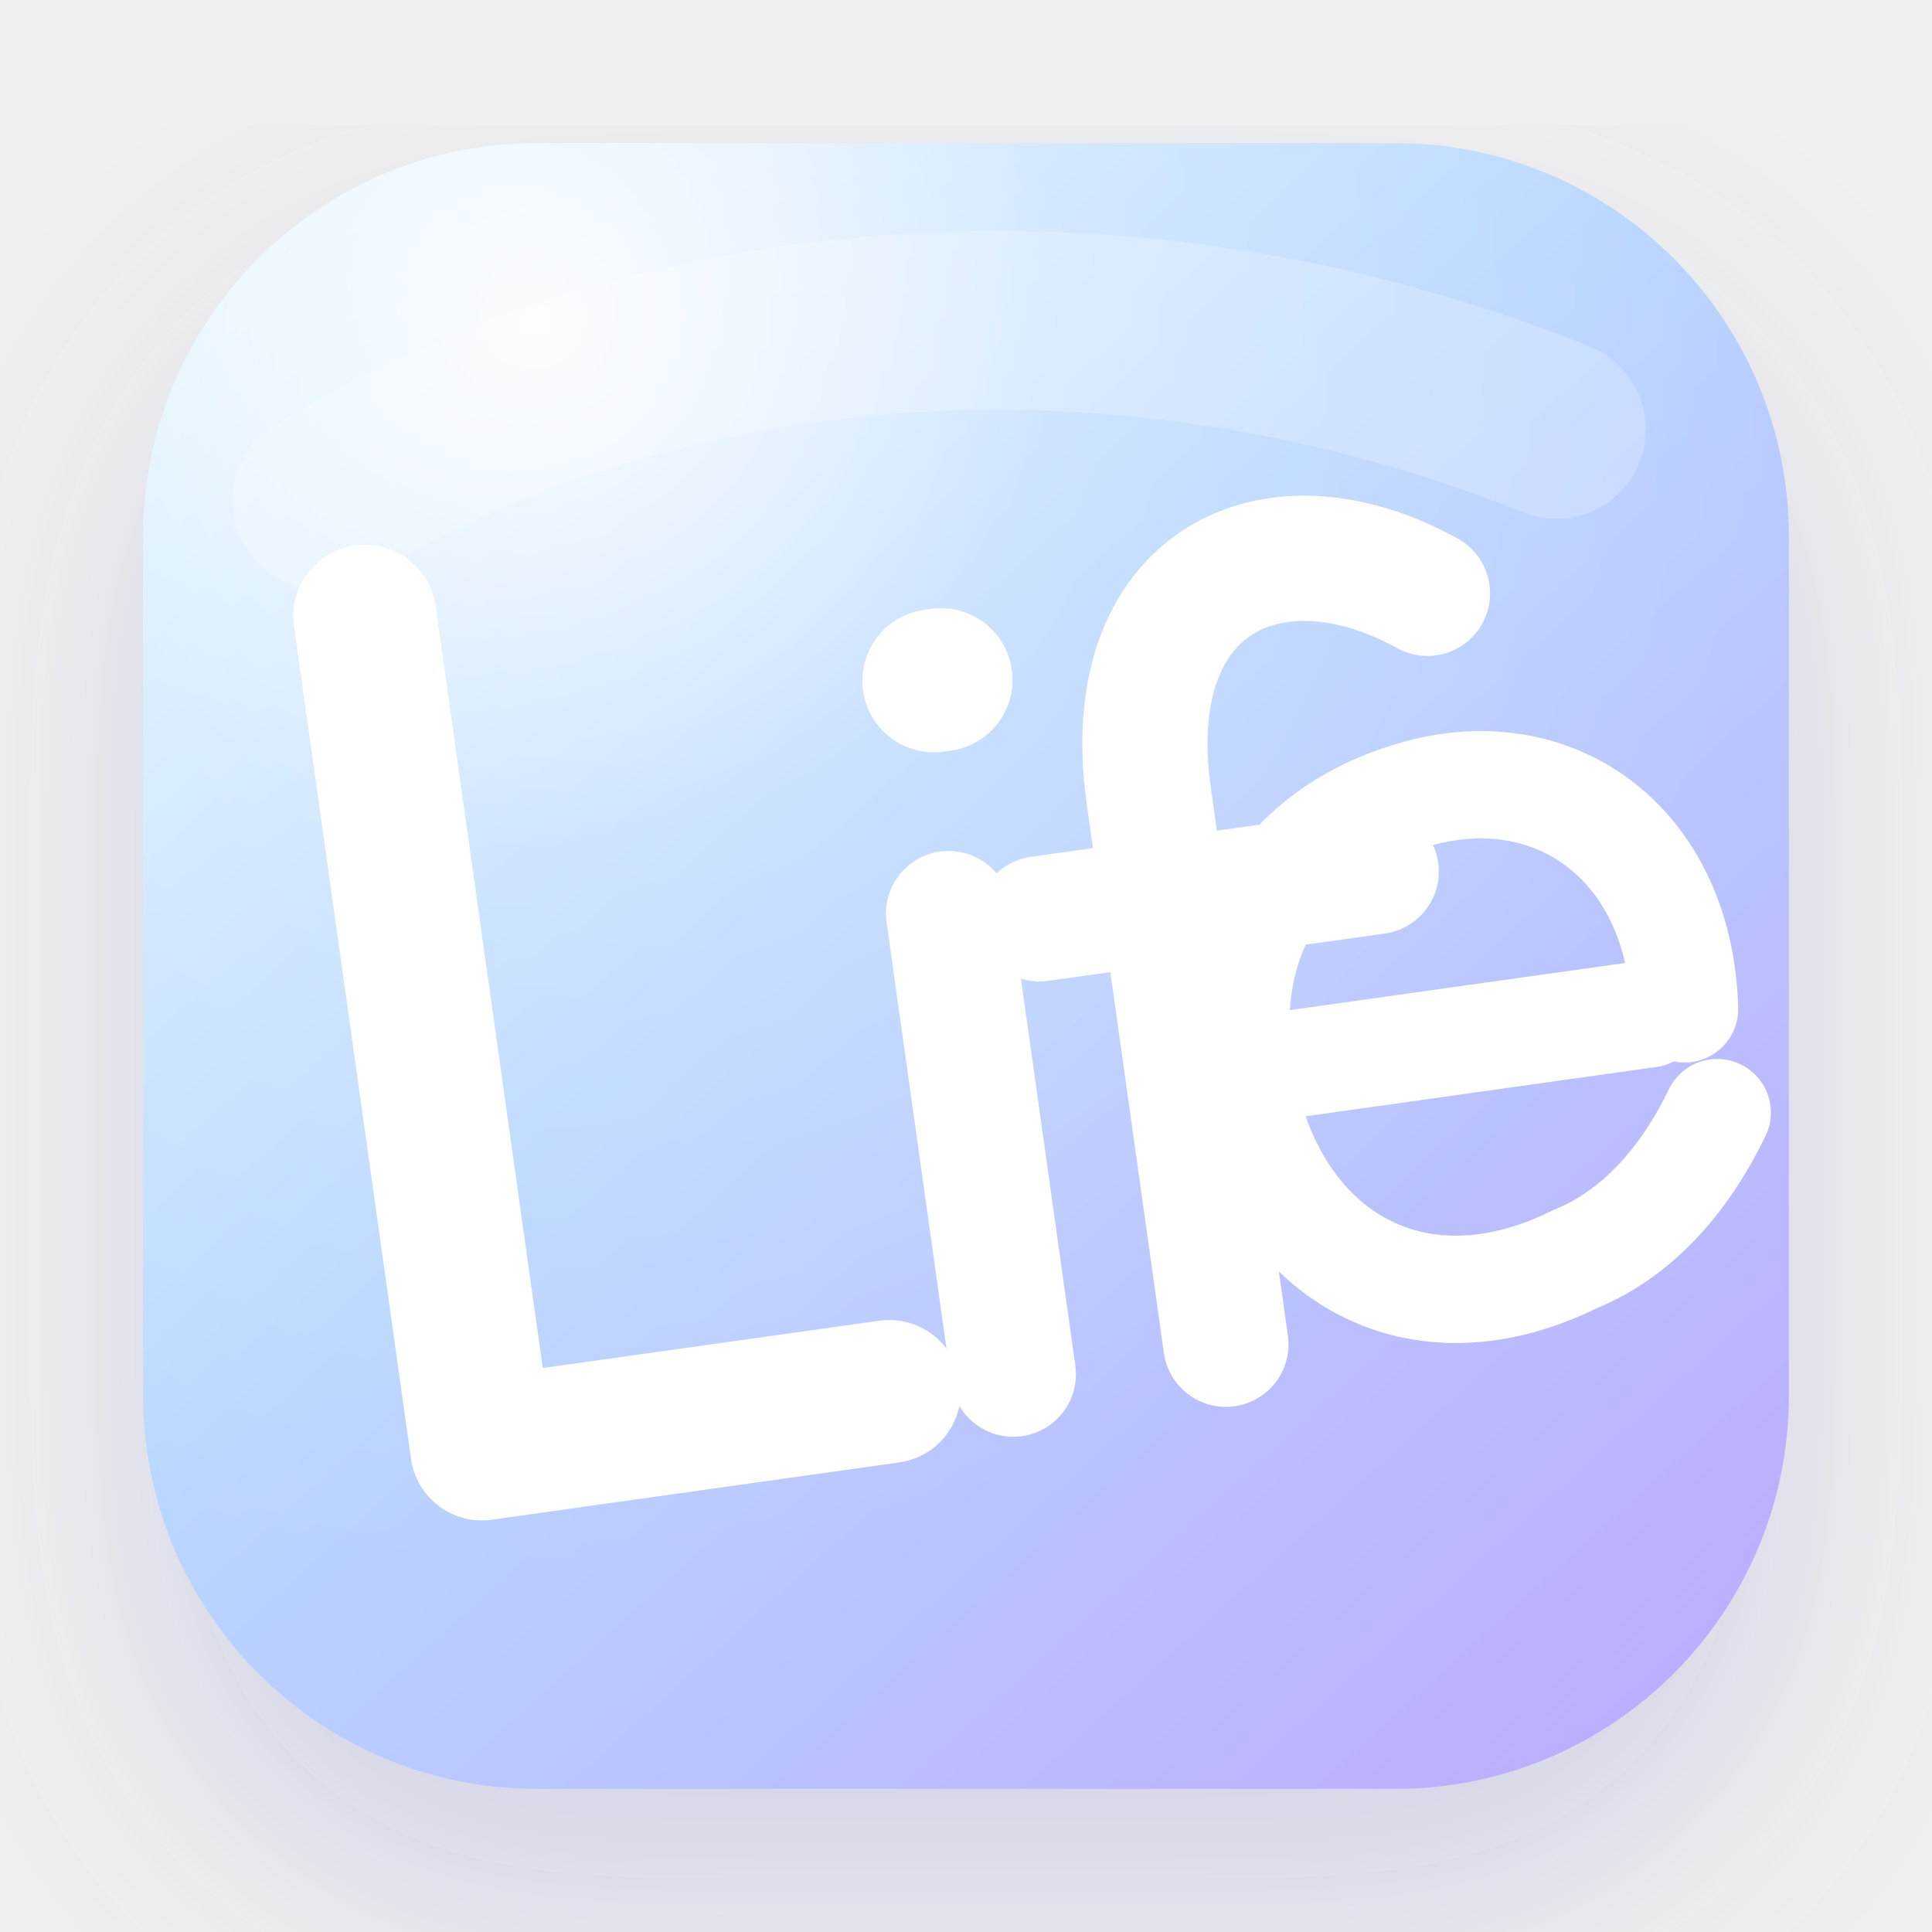
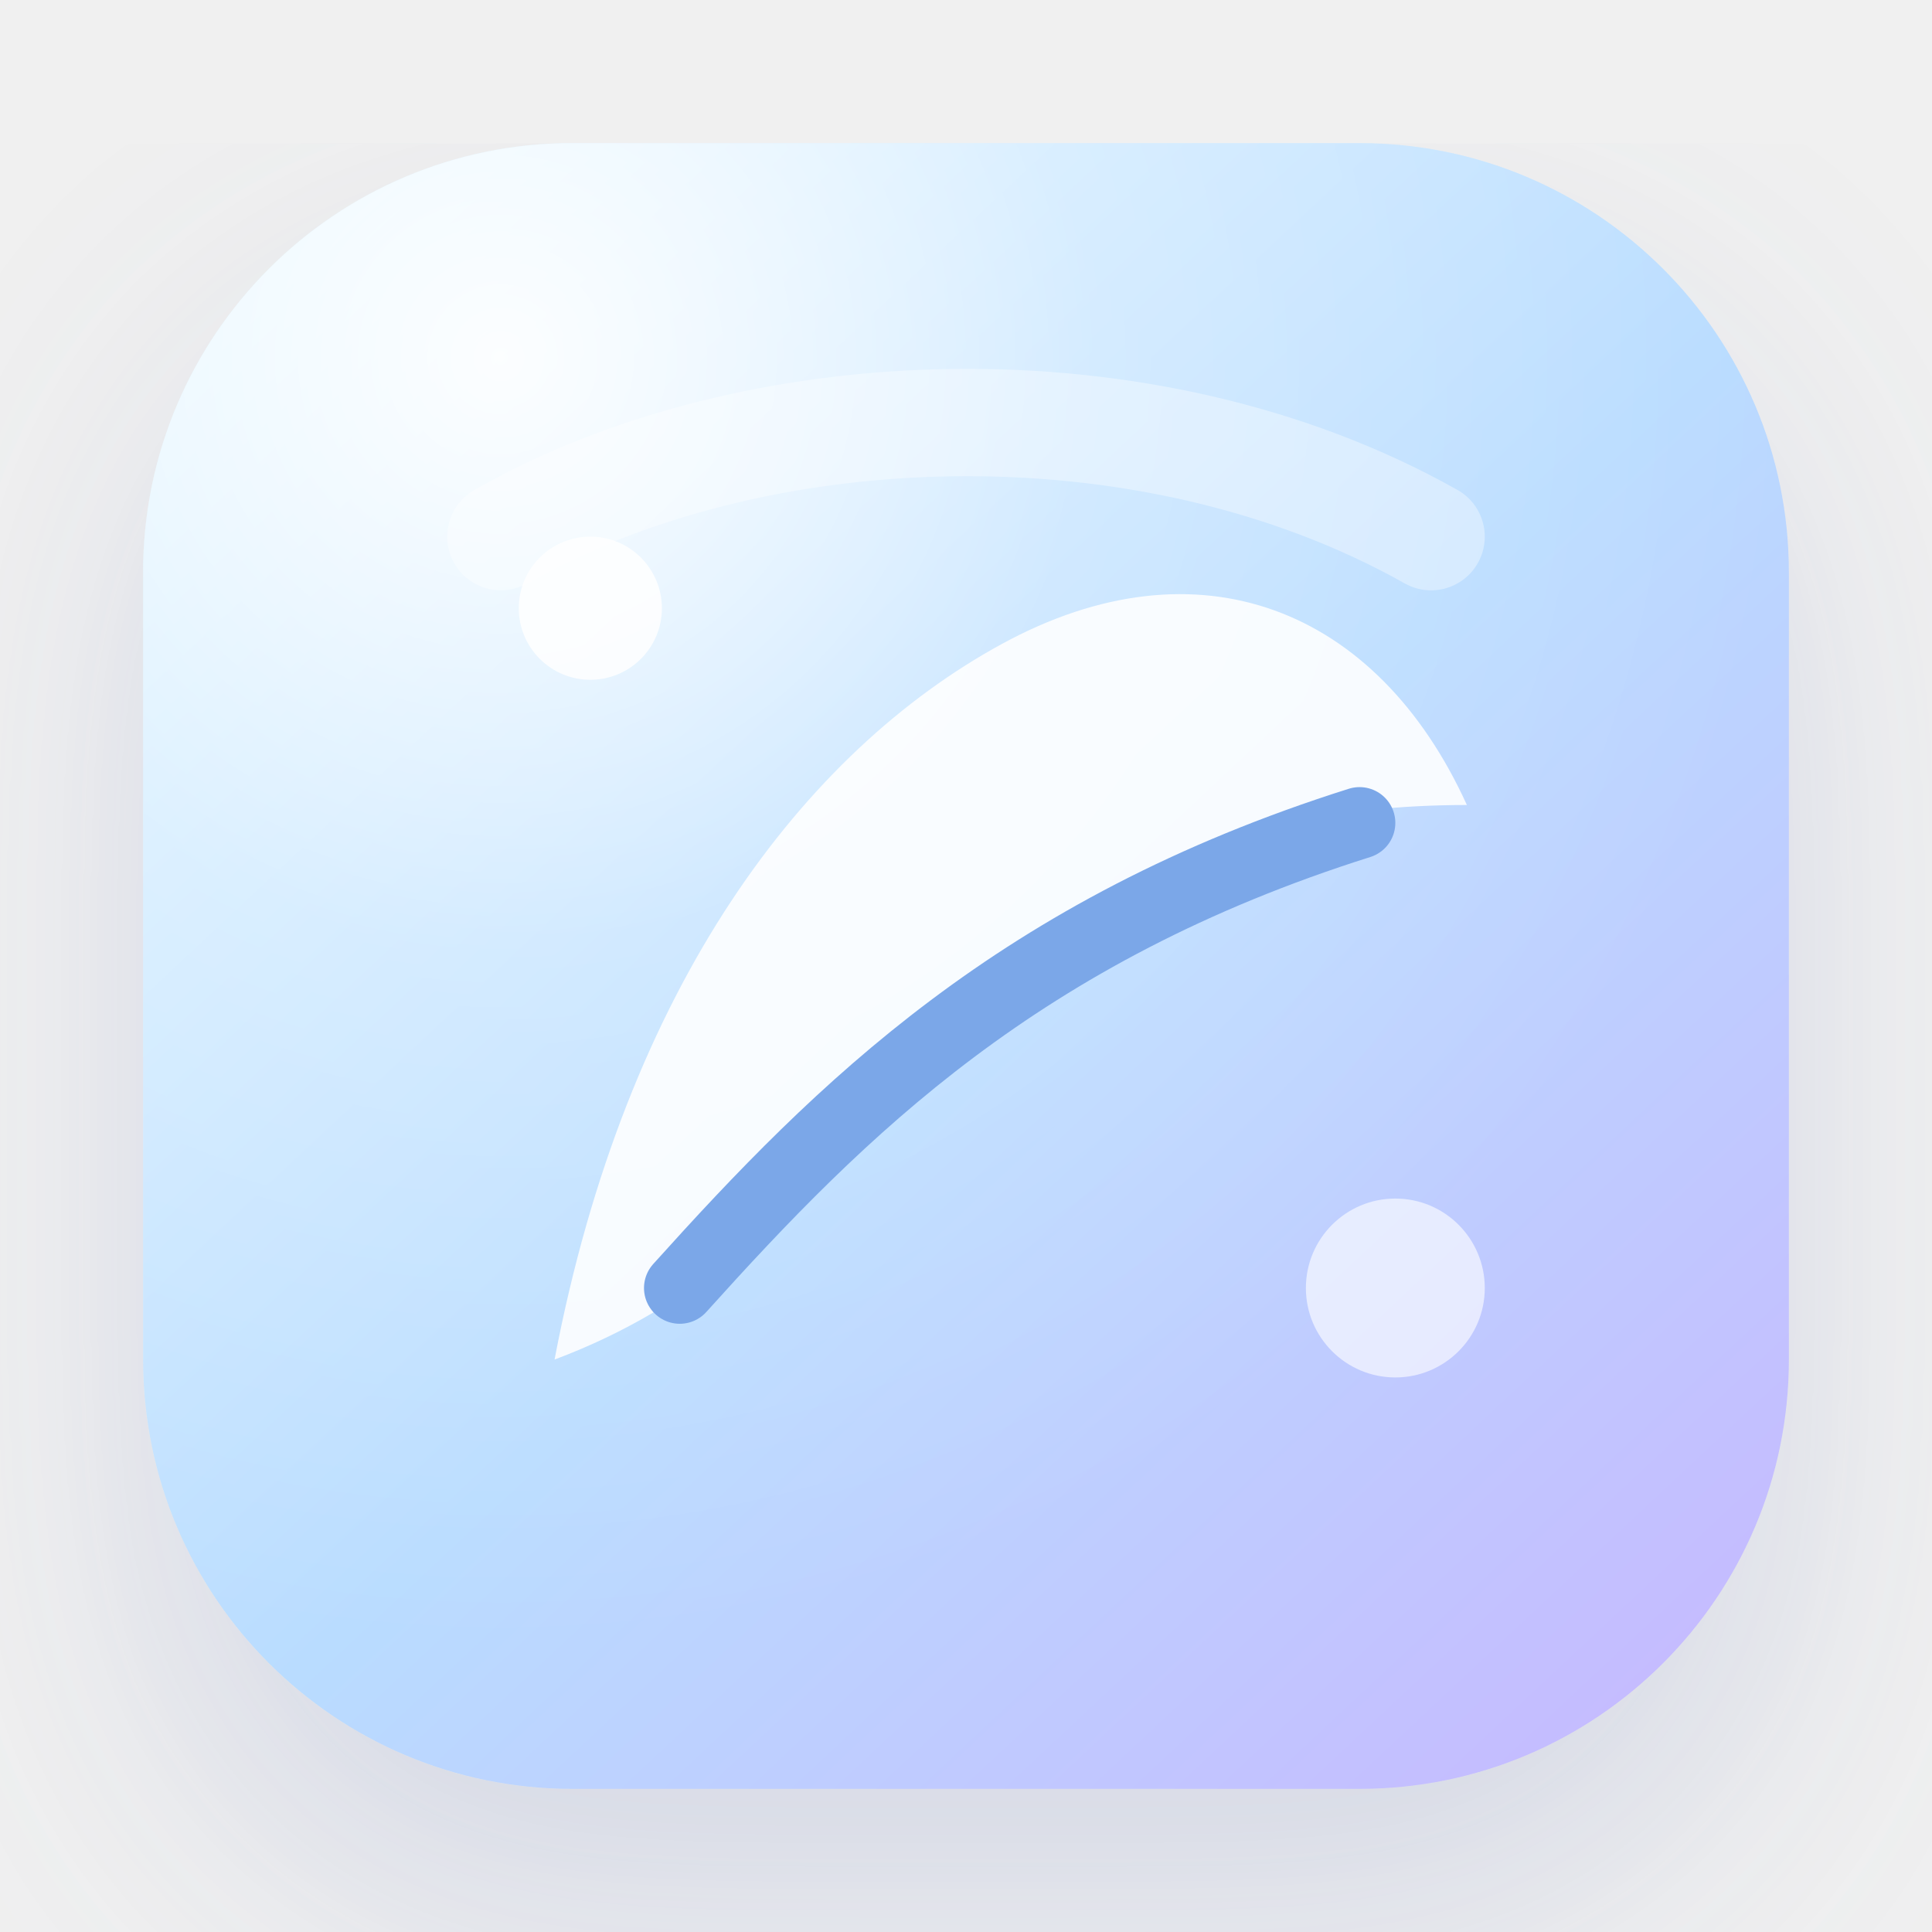
- <svg xmlns="http://www.w3.org/2000/svg" viewBox="0 0 108 108" role="img" aria-label="Life Log">
+ <svg xmlns="http://www.w3.org/2000/svg" viewBox="0 0 108 108" role="img" aria-label="生命力日志">
  <defs>
-     <linearGradient id="sky" x1="13" y1="8" x2="98" y2="102" gradientUnits="userSpaceOnUse">
-       <stop offset="0" stop-color="#dff4ff" />
-       <stop offset="0.42" stop-color="#b9d7ff" />
-       <stop offset="1" stop-color="#bca8ff" />
+     <linearGradient id="bg" x1="10" y1="8" x2="98" y2="102" gradientUnits="userSpaceOnUse">
+       <stop offset="0" stop-color="#e4f7ff" />
+       <stop offset="0.52" stop-color="#b9dcff" />
+       <stop offset="1" stop-color="#c7b6ff" />
    </linearGradient>
-     <radialGradient id="glow" cx="30" cy="18" r="70" gradientUnits="userSpaceOnUse">
-       <stop offset="0" stop-color="#ffffff" stop-opacity="0.9" />
-       <stop offset="0.42" stop-color="#ffffff" stop-opacity="0.22" />
+     <radialGradient id="glow" cx="28" cy="20" r="72" gradientUnits="userSpaceOnUse">
+       <stop offset="0" stop-color="#ffffff" stop-opacity="0.92" />
+       <stop offset="0.46" stop-color="#ffffff" stop-opacity="0.22" />
      <stop offset="1" stop-color="#ffffff" stop-opacity="0" />
    </radialGradient>
-     <filter id="softShadow" x="-20%" y="-20%" width="140%" height="140%">
-       <feDropShadow dx="0" dy="7" stdDeviation="7" flood-color="#6b74c7" flood-opacity="0.22" />
+     <filter id="shadow" x="-20%" y="-20%" width="140%" height="140%">
+       <feDropShadow dx="0" dy="8" stdDeviation="8" flood-color="#7282be" flood-opacity="0.2" />
    </filter>
  </defs>
-   <rect x="8" y="8" width="92" height="92" rx="22" fill="url(#sky)" filter="url(#softShadow)" />
-   <rect x="8" y="8" width="92" height="92" rx="22" fill="url(#glow)" />
-   <path d="M18 28C36 17 62 14 87 24" fill="none" stroke="#ffffff" stroke-opacity="0.22" stroke-width="10" stroke-linecap="round" />
-   <g transform="translate(0 4) rotate(-8 54 54)" fill="none" stroke="#ffffff" stroke-linecap="round" stroke-linejoin="round">
-     <path d="M24 26V73H47" stroke-width="8" />
-     <path d="M54 47V73" stroke-width="7" />
-     <path d="M55 34H55.4" stroke-width="8" />
-     <path d="M66 73V42C66 30 75 27 83 33" stroke-width="7" />
-     <path d="M59 48H78" stroke-width="7" />
-     <path d="M92 58H72" stroke-width="6" />
-     <path d="M94 58C95 49 89 43 81 44C73 45 68 51 69 60C70 69 77 74 86 71C90 70 93 67 95 64" stroke-width="6" />
-   </g>
+   <rect x="8" y="8" width="92" height="92" rx="24" fill="url(#bg)" filter="url(#shadow)" />
+   <rect x="8" y="8" width="92" height="92" rx="24" fill="url(#glow)" />
+   <path d="M28 30C42 22 64 21 80 30" fill="none" stroke="#fff" stroke-opacity="0.36" stroke-width="6" stroke-linecap="round" />
+   <path d="M31 76C35 55 45 42 56 36C67 30 77 34 82 45C67 45 56 51 49 62C44 68 39 73 31 76Z" fill="#fff" fill-opacity="0.88" />
+   <path d="M38 72C47 62 57 52 76 46" fill="none" stroke="#7ba7e8" stroke-width="4" stroke-linecap="round" />
+   <circle cx="33" cy="34" r="4" fill="#fff" fill-opacity="0.84" />
+   <circle cx="78" cy="72" r="5" fill="#fff" fill-opacity="0.62" />
</svg>
